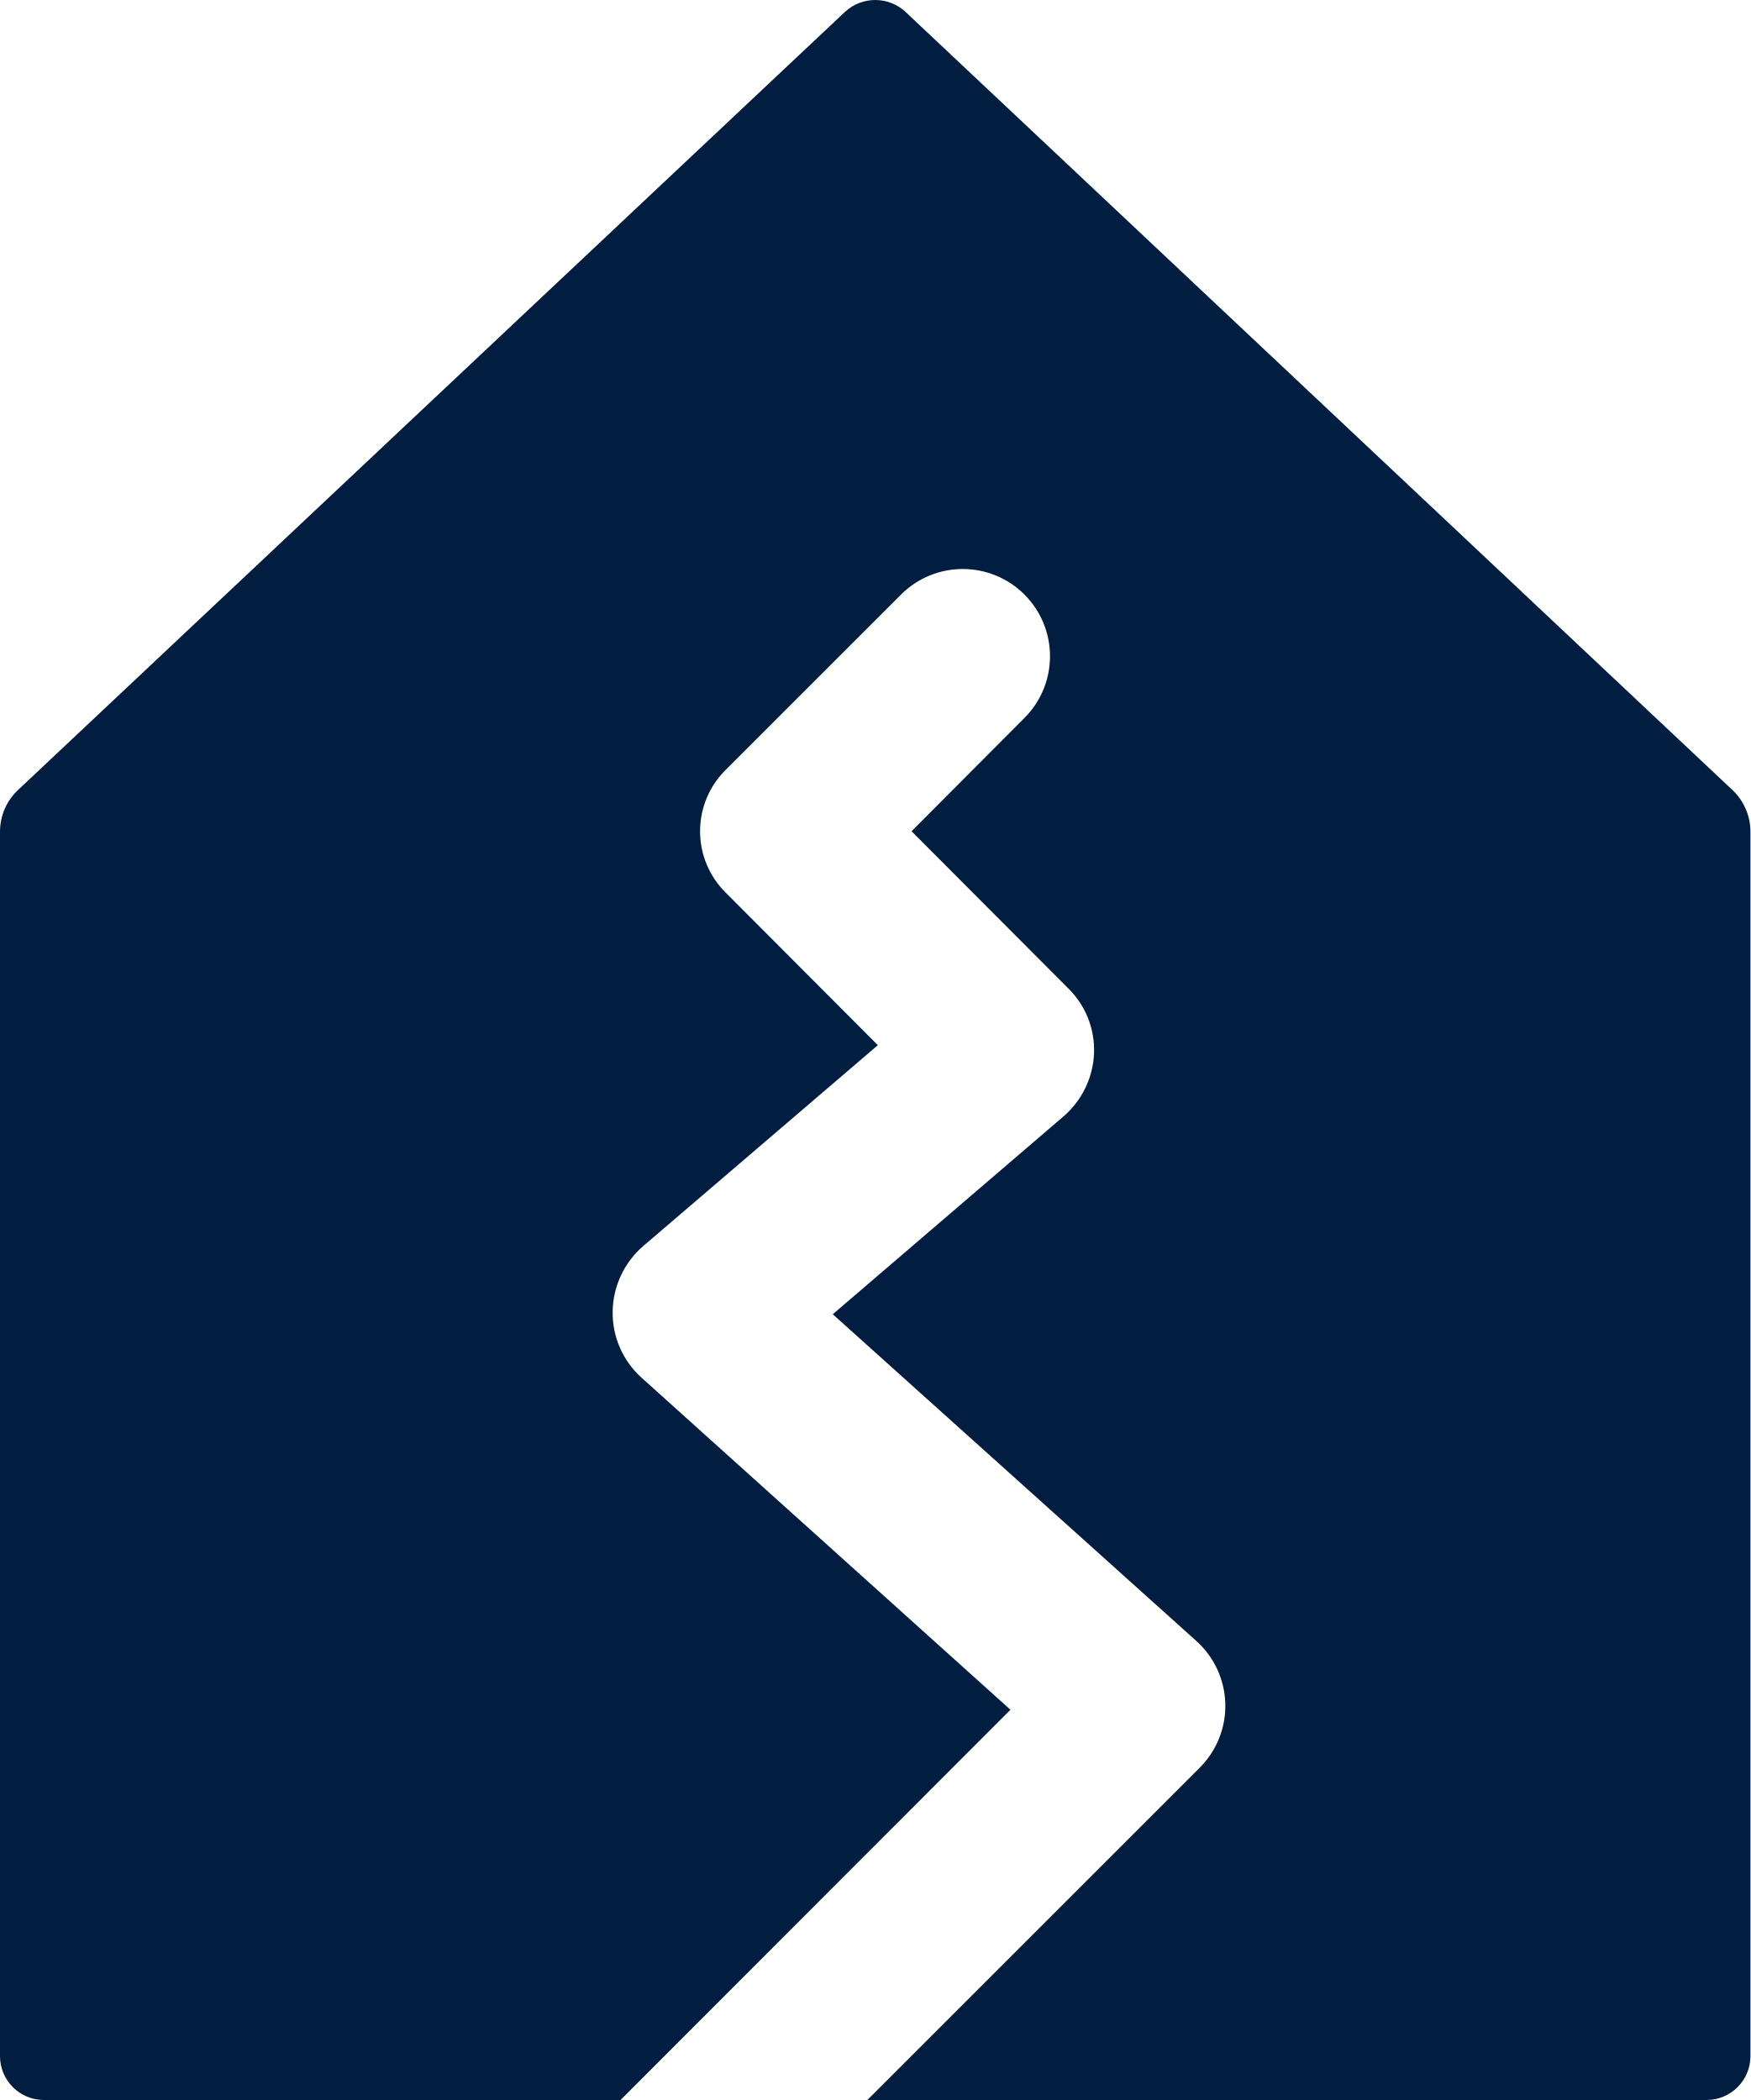
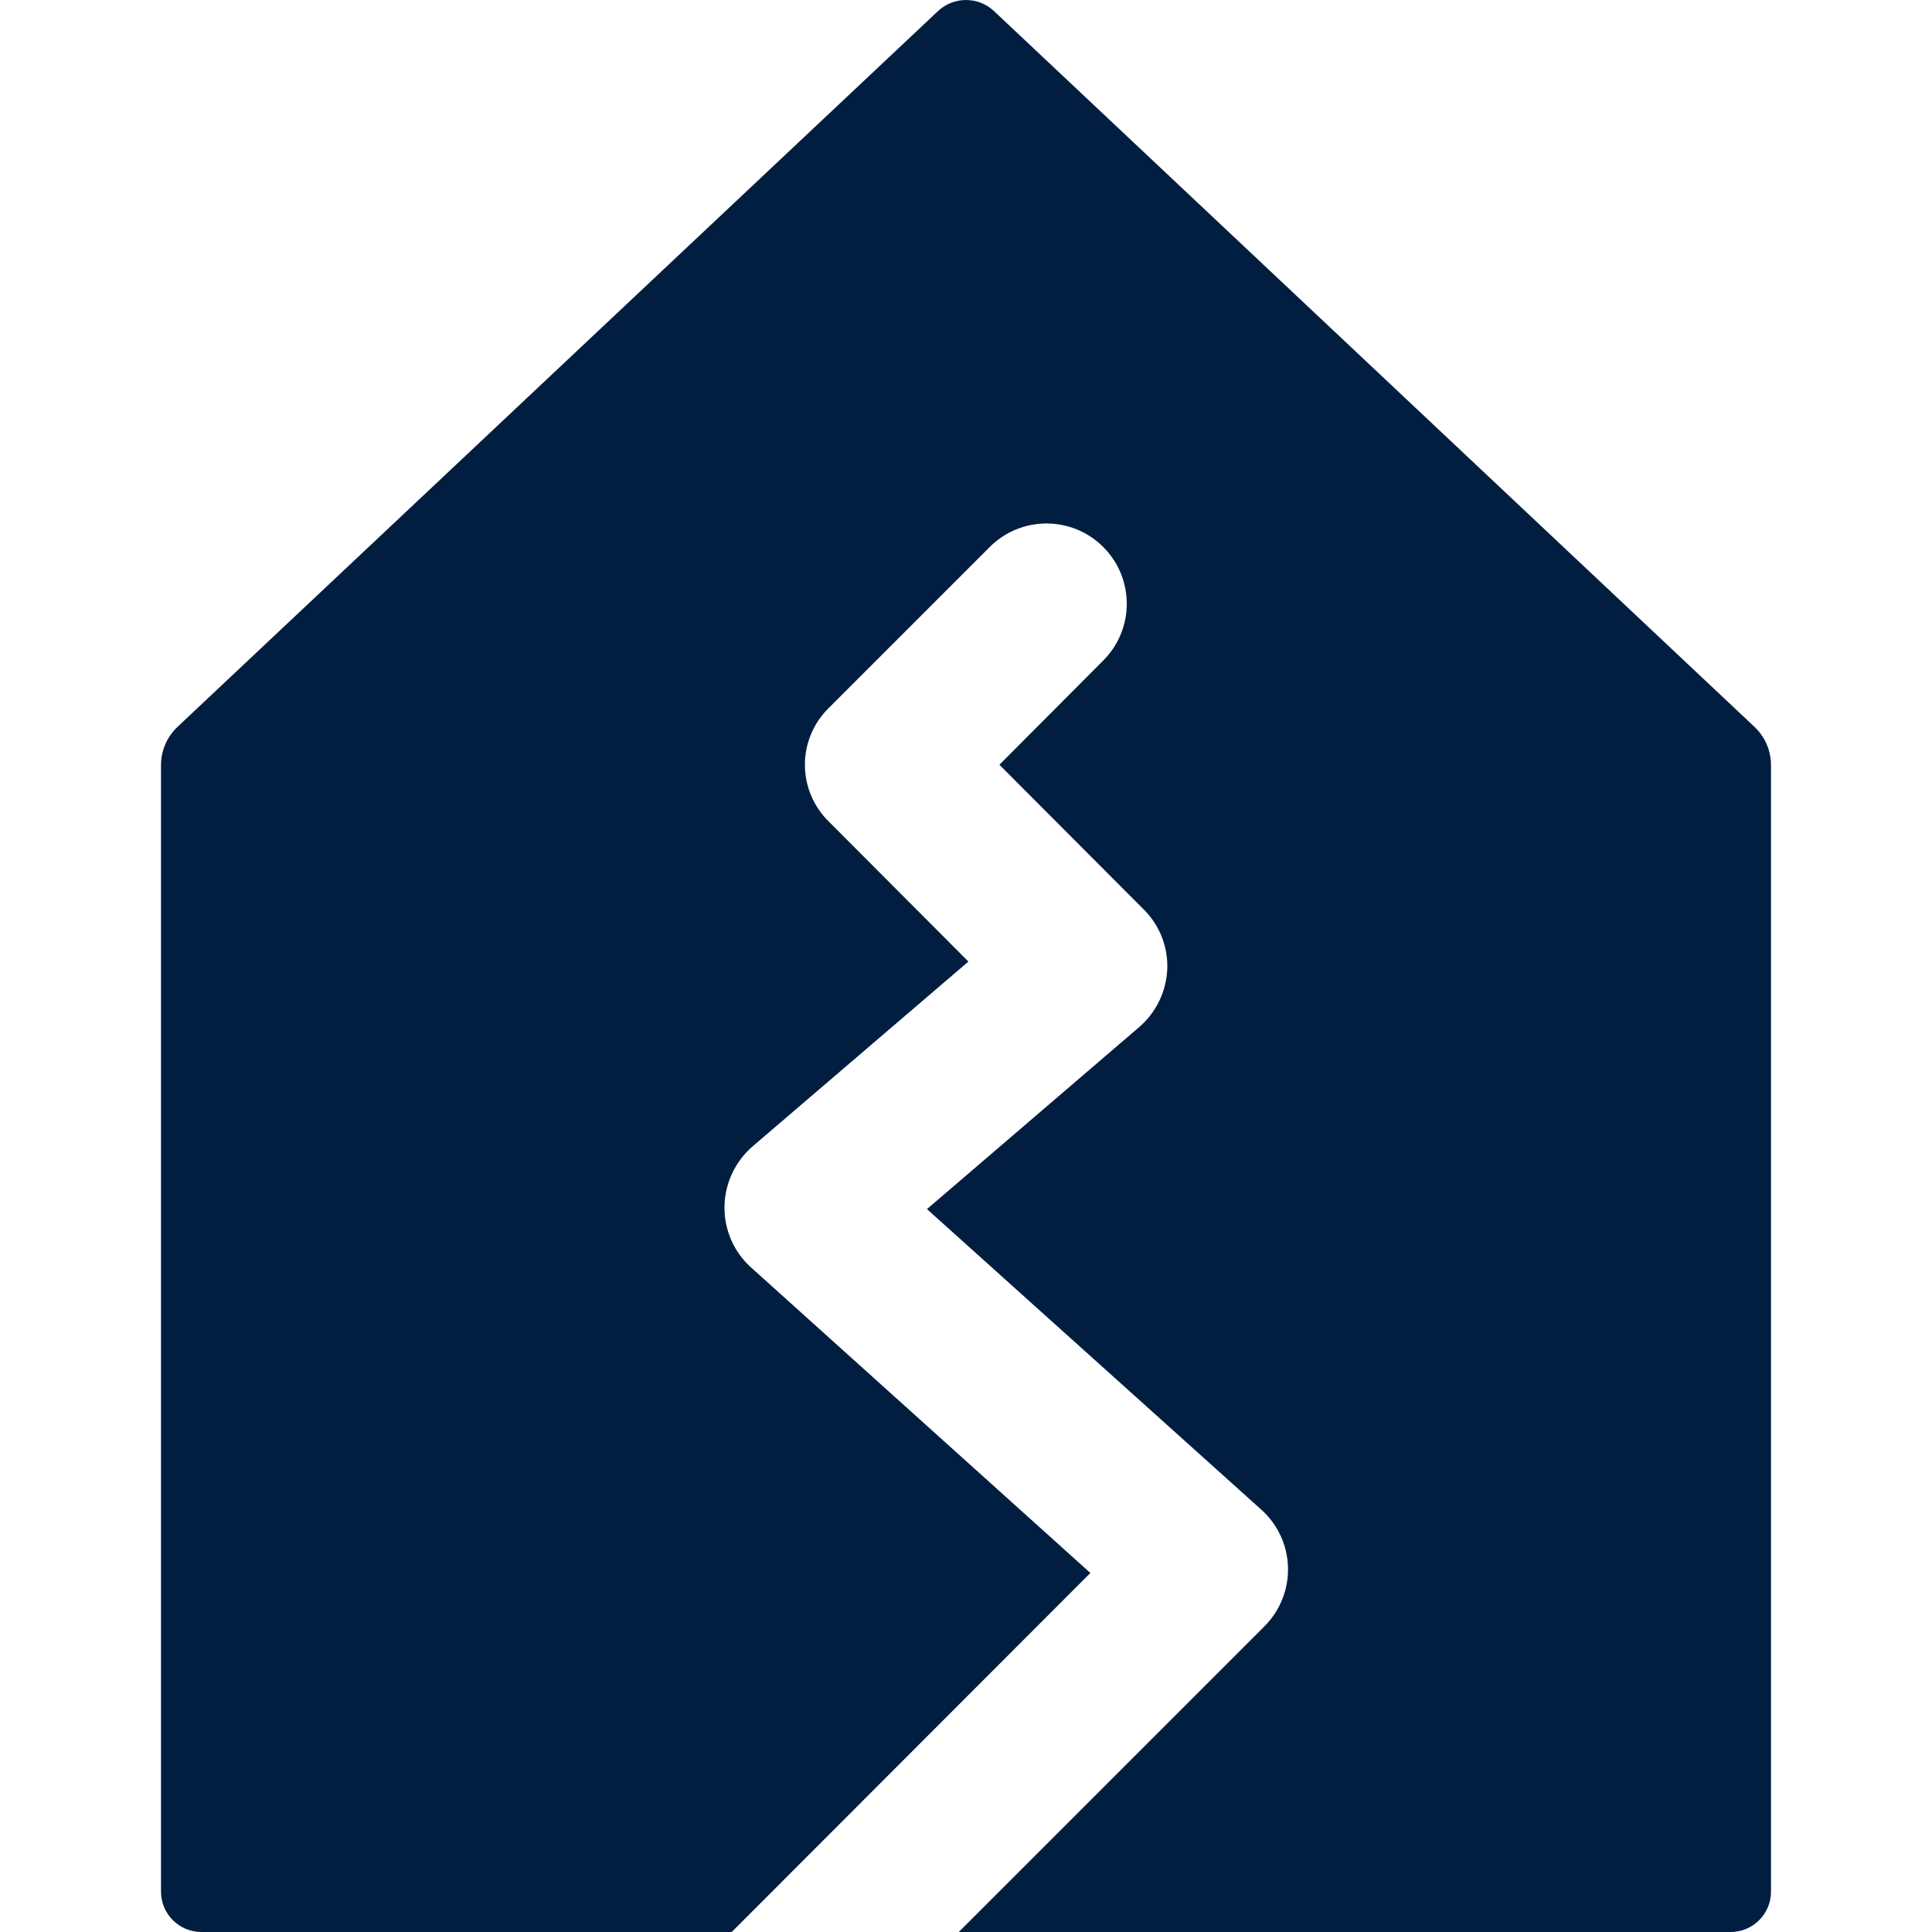
- <svg xmlns="http://www.w3.org/2000/svg" id="svg4" version="1.1" viewBox="0 0 40 48">
-   <defs id="defs8" />
-   <path id="path2" style="fill:#011e41;fill-opacity:1" data-name="Layer 2" d="M39.57 18.04L20.69.27a1.017 1.017 0 0 0-1.38 0L.43 18.04a1.31 1.31 0 0 0-.43.98V47a1.003 1.003 0 0 0 1 1h13.18l8.91-8.92-8.43-7.59a1.994 1.994 0 0 1-.66-1.51 2.015 2.015 0 0 1 .7-1.5l5.36-4.59-3.47-3.48a1.974 1.974 0 0 1 0-2.82l4-4a1.994 1.994 0 0 1 2.82 2.82L20.83 19l3.58 3.59a1.974 1.974 0 0 1 .59 1.49 2.013 2.013 0 0 1-.7 1.44l-5.27 4.52 8.31 7.47a1.995 1.995 0 0 1 .07 2.9L19.82 48H39a1.003 1.003 0 0 0 1-1V19.02a1.31 1.31 0 0 0-.43-.98z" fill="#418fde" />
+ <svg xmlns="http://www.w3.org/2000/svg" width="32" height="32" viewBox="0 0 40 48" fill="none">
+   <g>
+     <path d="M39.57 18.04L20.69.27a1.017 1.017 0 0 0-1.38 0L.43 18.04a1.31 1.31 0 0 0-.43.98V47a1.003 1.003 0 0 0 1 1h13.18l8.91-8.92-8.43-7.59a1.994 1.994 0 0 1-.66-1.51 2.015 2.015 0 0 1 .7-1.5l5.36-4.59-3.47-3.48a1.974 1.974 0 0 1 0-2.82l4-4a1.994 1.994 0 0 1 2.82 2.82L20.83 19l3.58 3.59a1.974 1.974 0 0 1 .59 1.49 2.013 2.013 0 0 1-.7 1.44l-5.27 4.52 8.31 7.47a1.995 1.995 0 0 1 .07 2.9L19.82 48H39a1.003 1.003 0 0 0 1-1V19.02a1.31 1.31 0 0 0-.43-.98z" fill="#011E41" />
+   </g>
</svg>
